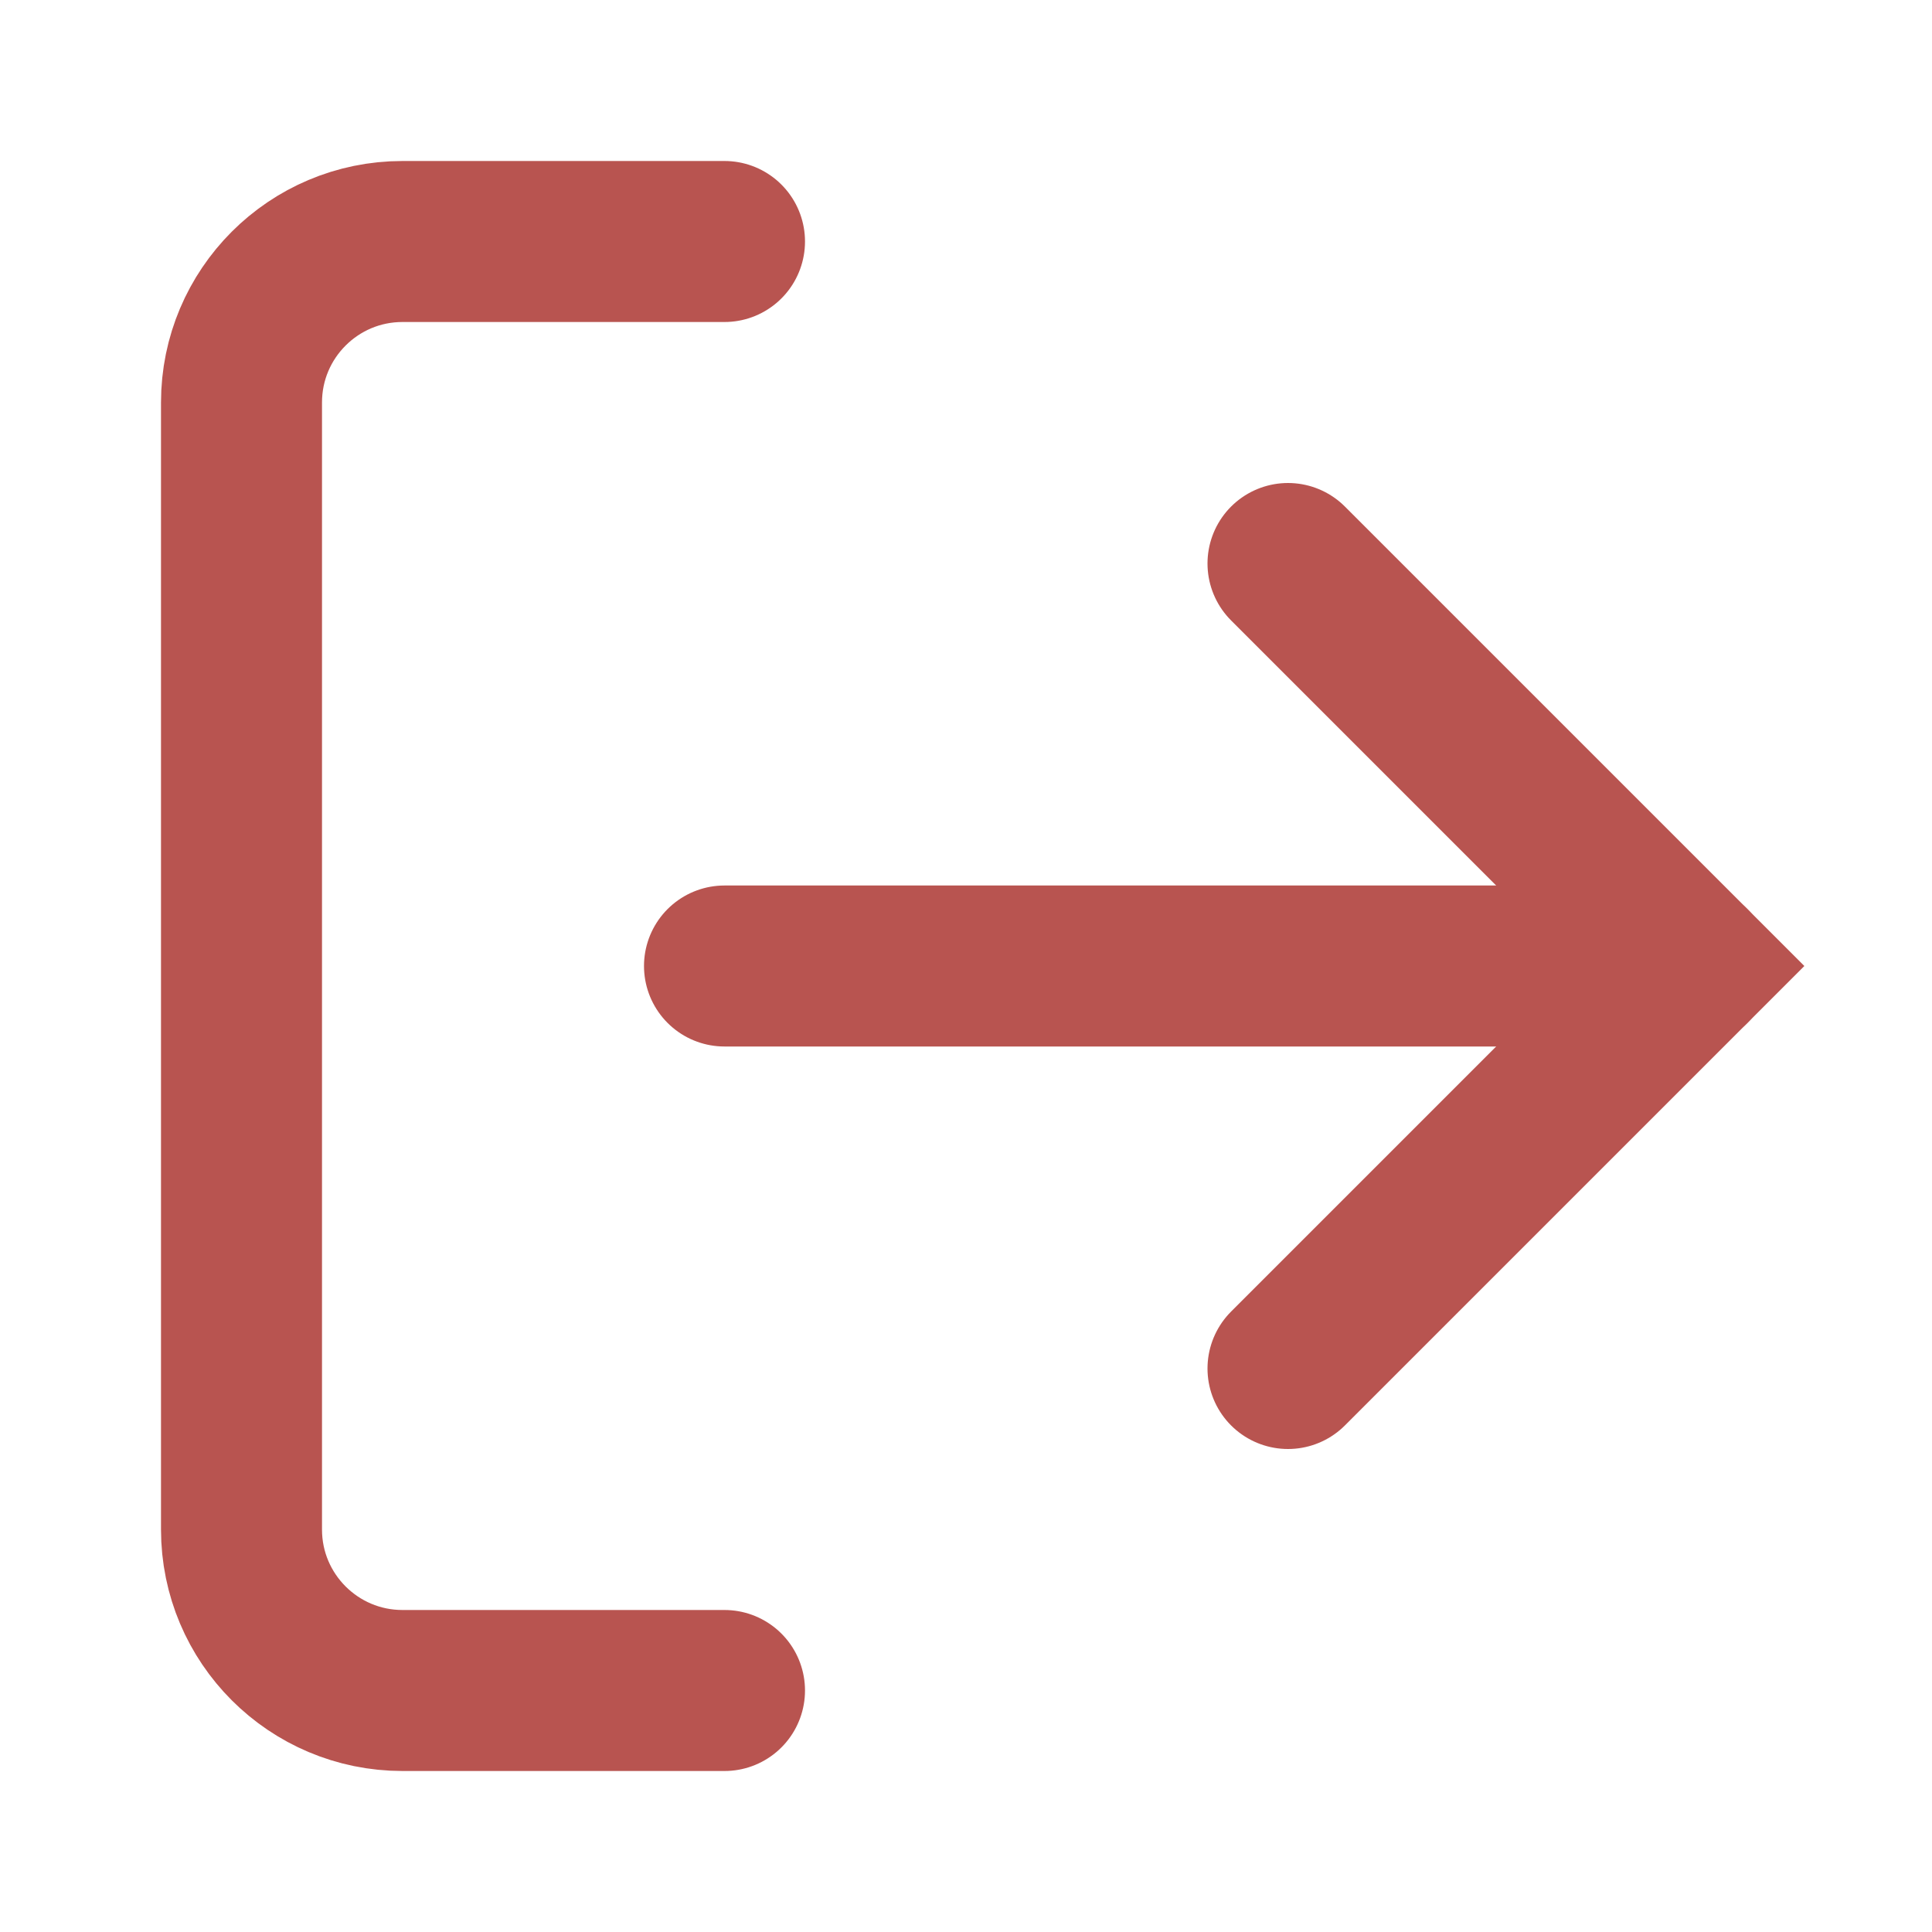
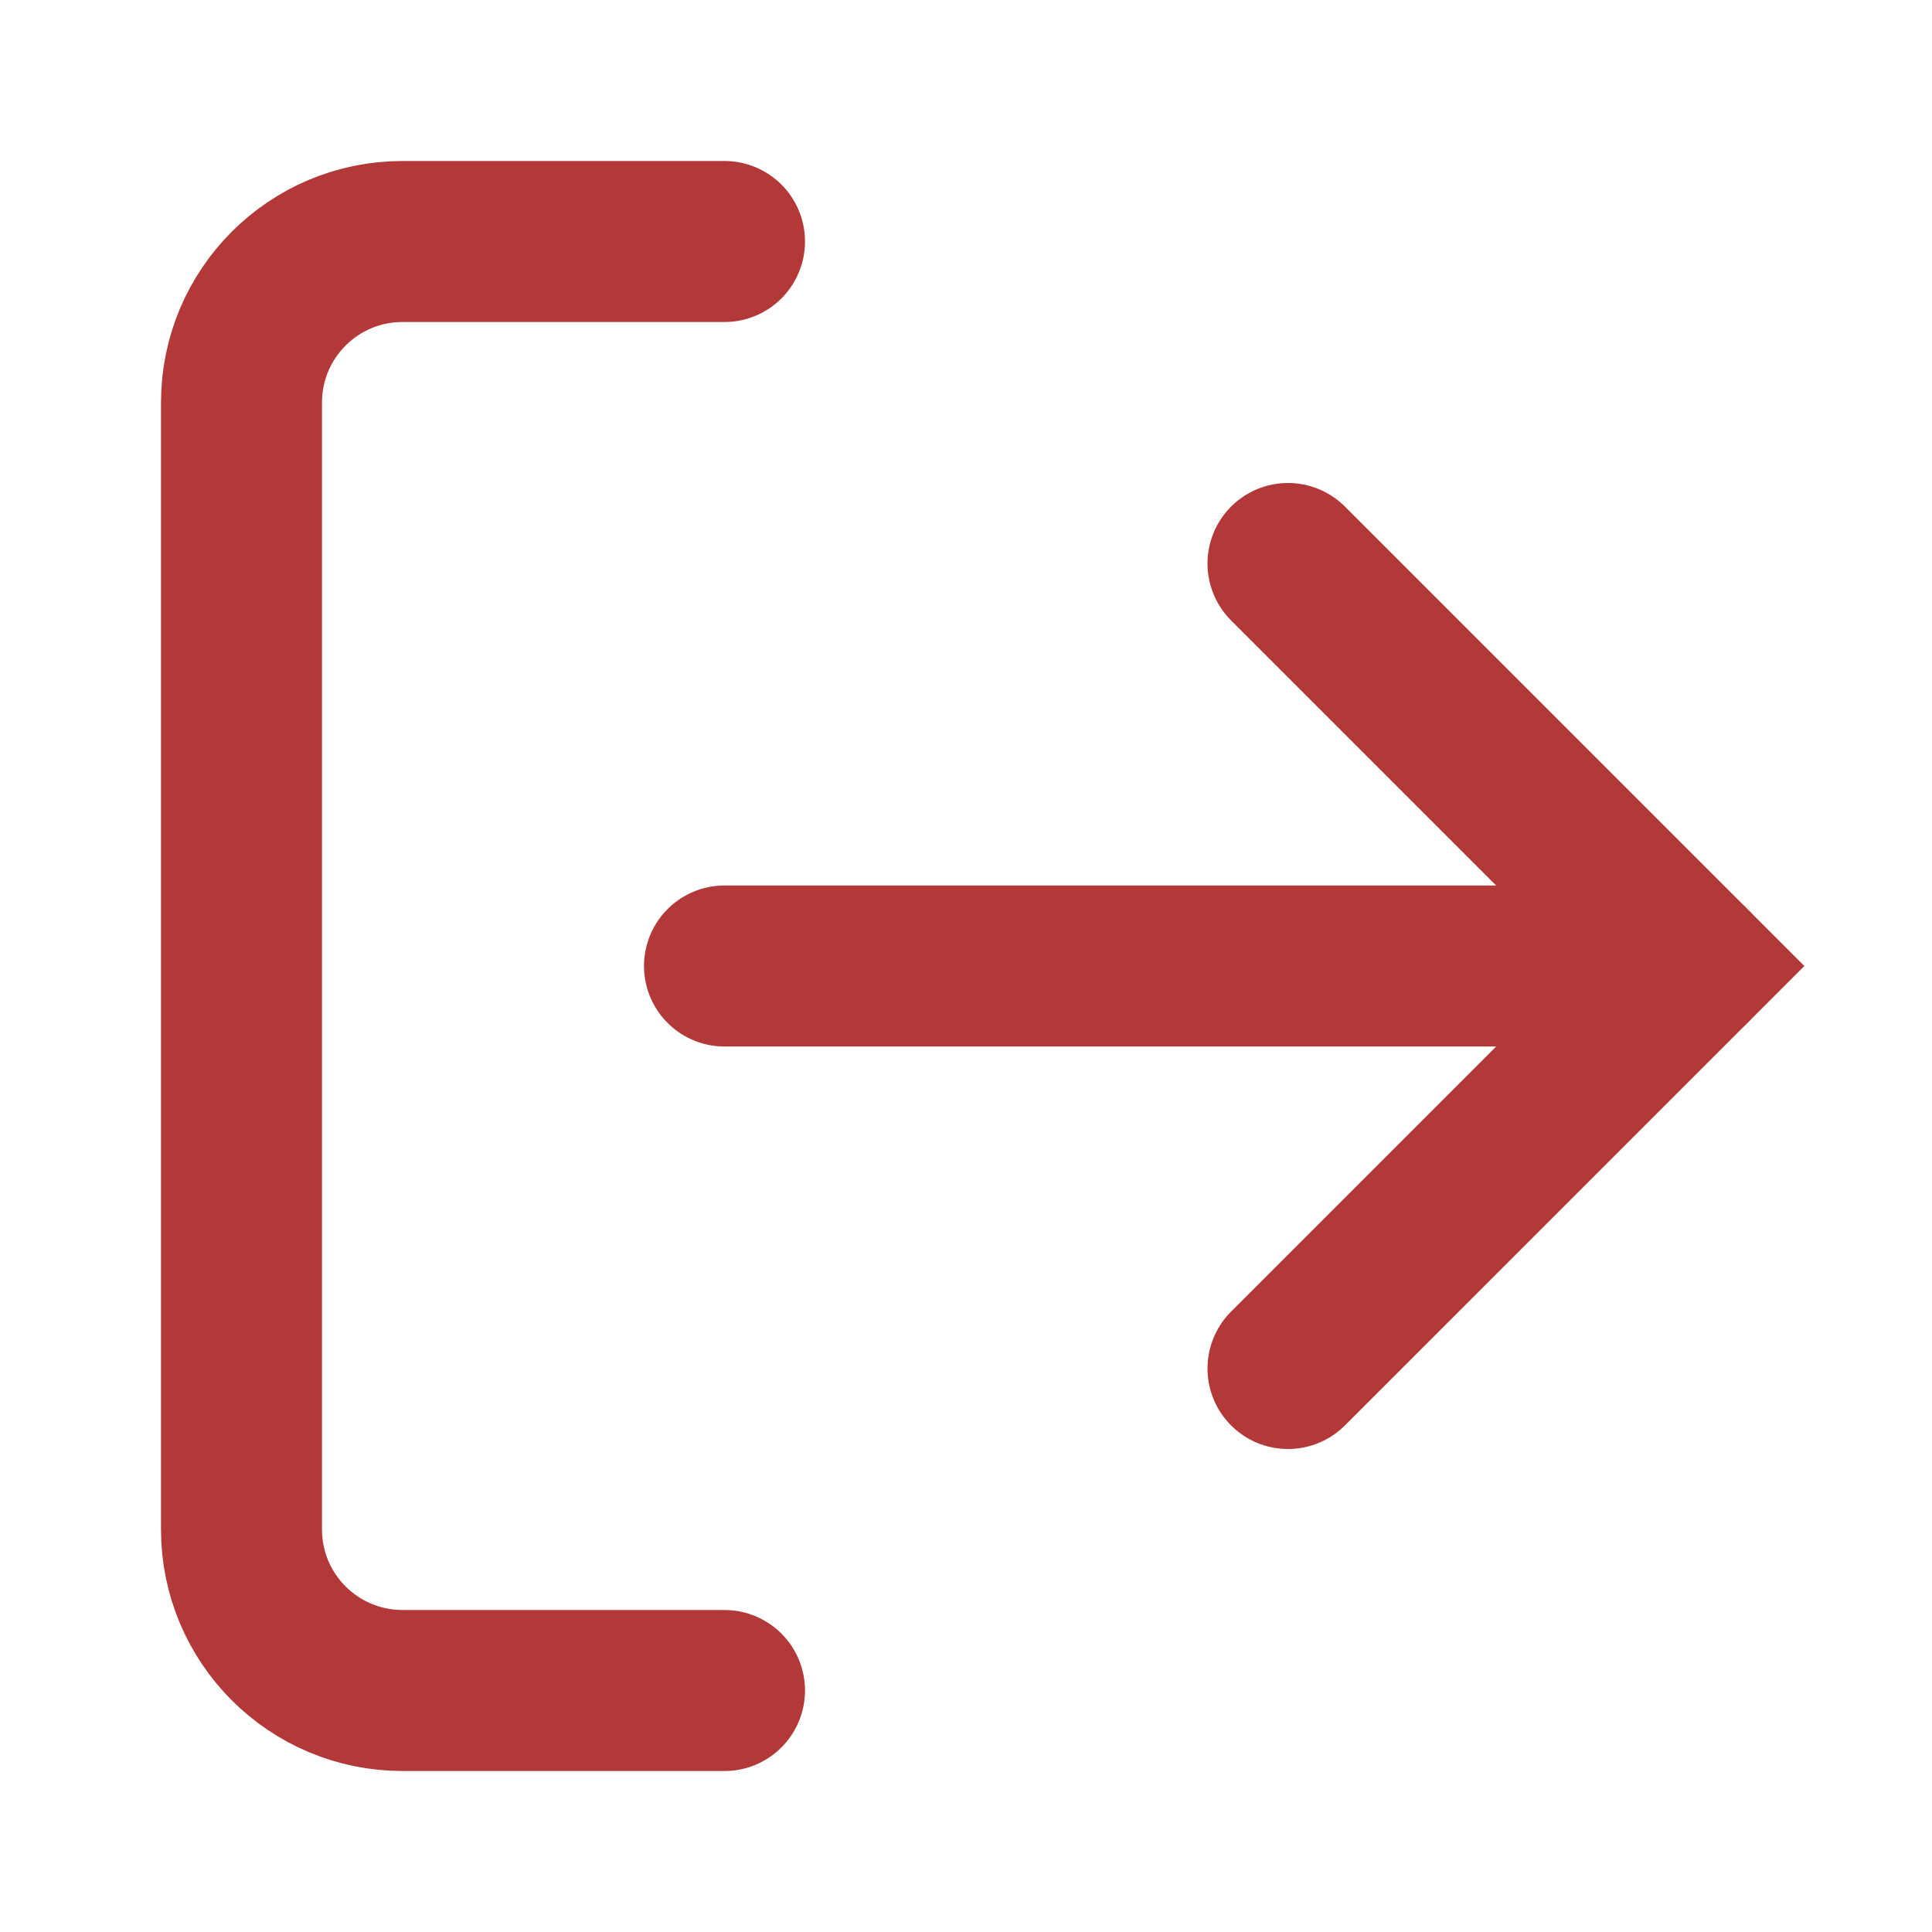
- <svg xmlns="http://www.w3.org/2000/svg" width="24" height="24" viewBox="0 0 24 24" fill="none" stroke="#B85450" stroke-width="2" stroke-linecap="round" stroke-linejoin="miter" class="feather feather-log-out">
+ <svg xmlns="http://www.w3.org/2000/svg" width="24" height="24" viewBox="0 0 24 24" fill="none" stroke="#B33838" stroke-width="2" stroke-linecap="round" stroke-linejoin="miter" class="feather feather-log-out">
  <path d="M9 21H5a2 2 0 0 1-2-2V5a2 2 0 0 1 2-2h4" />
  <polyline points="16 17 21 12 16 7" />
  <line x1="21" y1="12" x2="9" y2="12" />
</svg>
